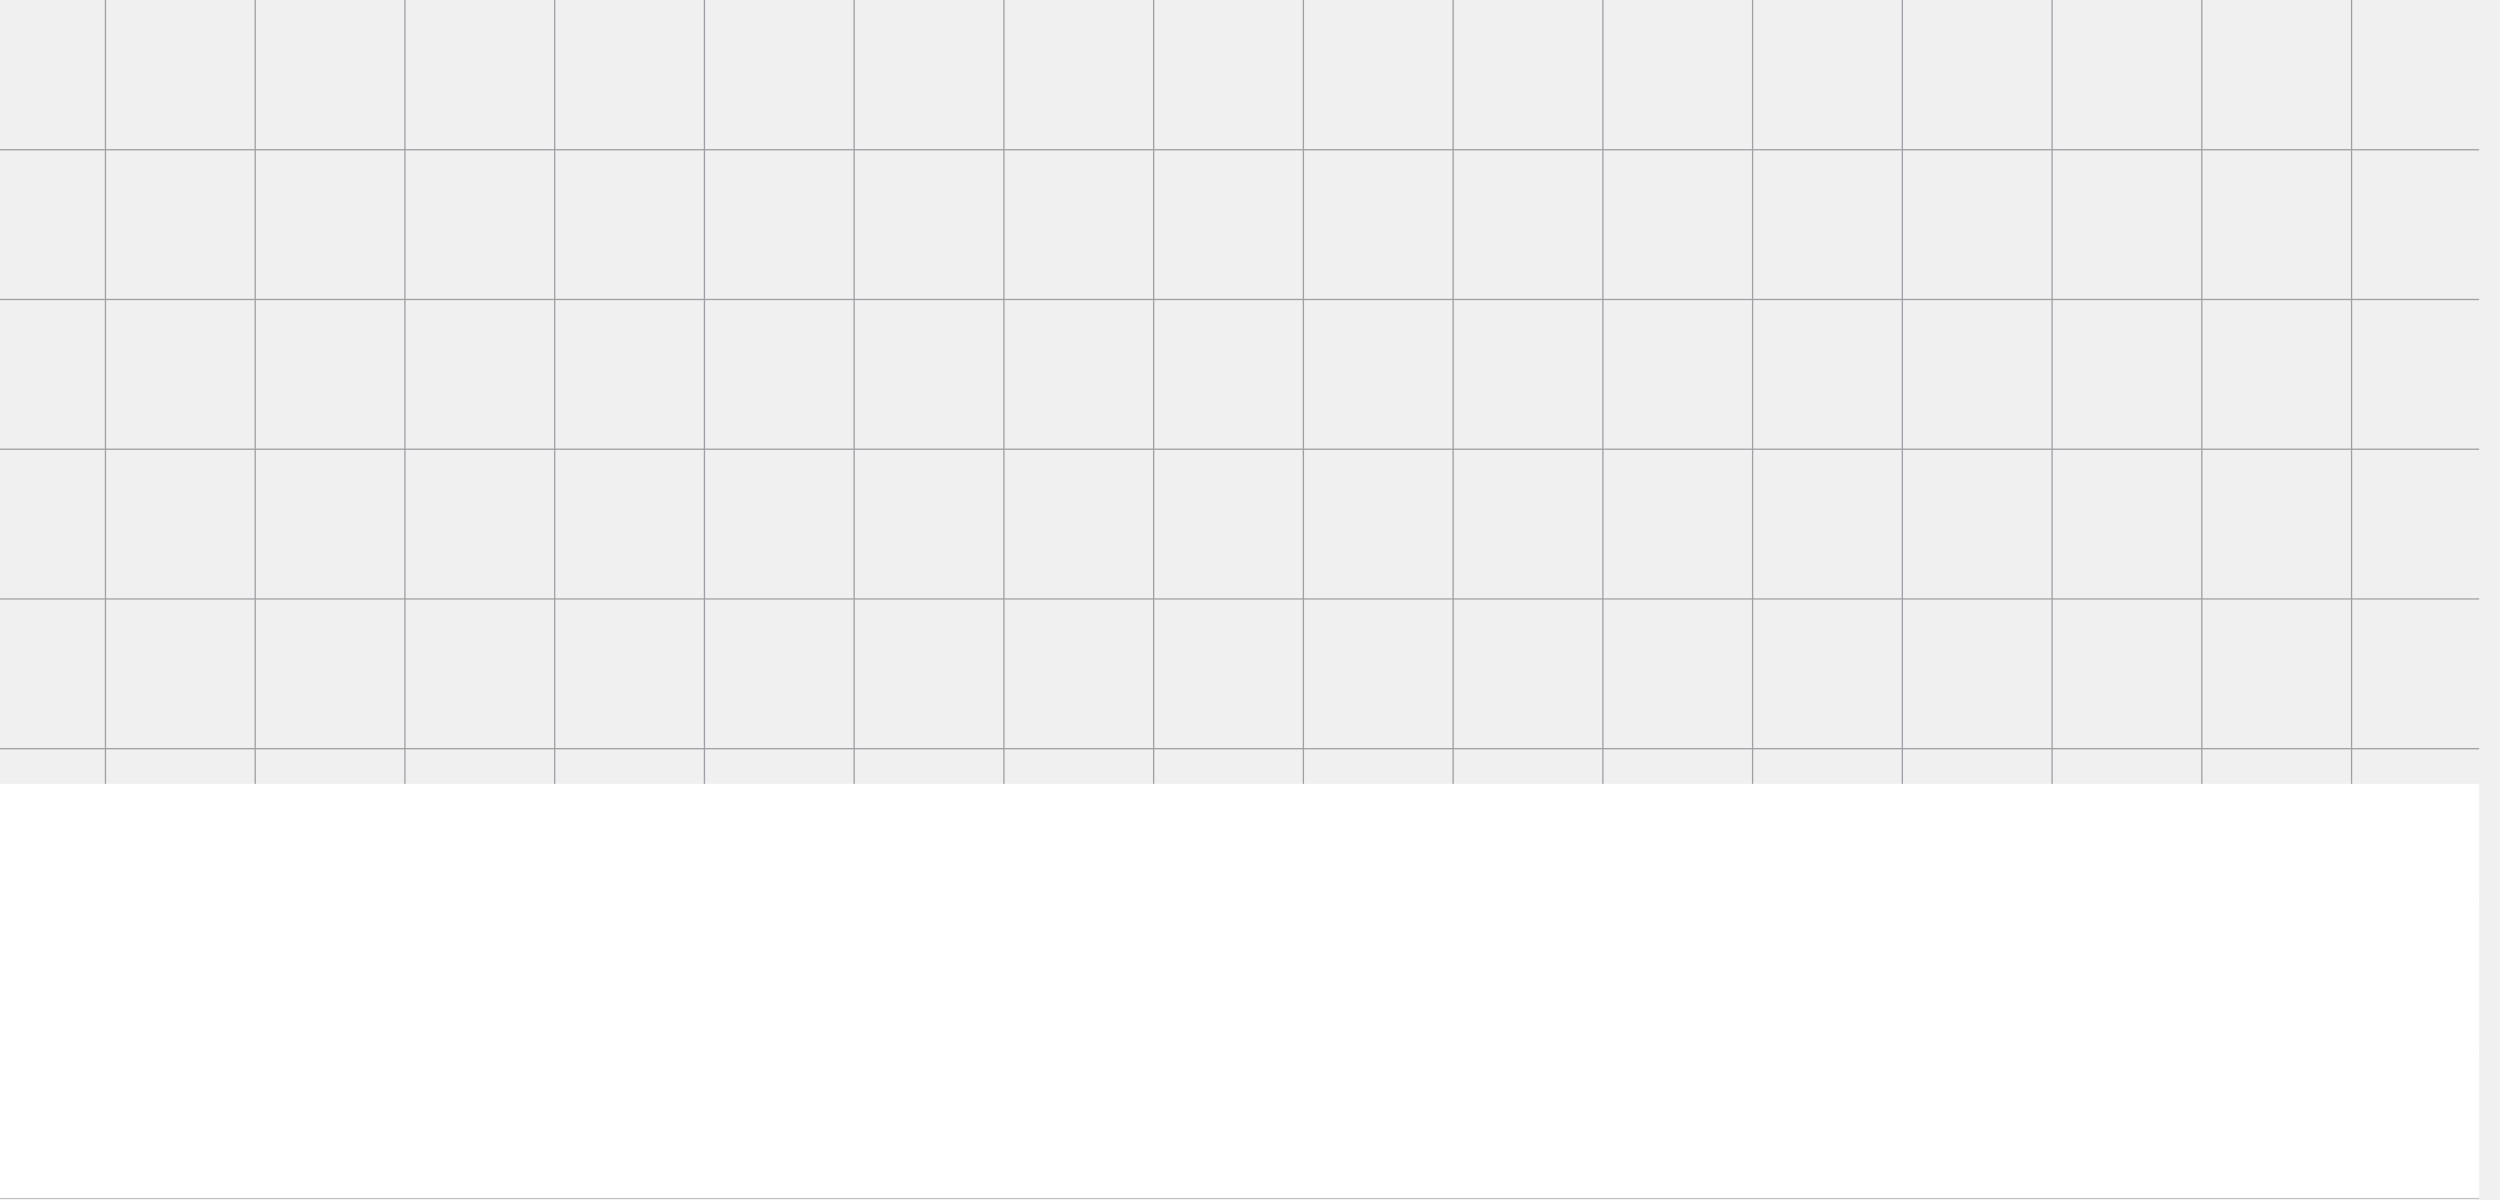
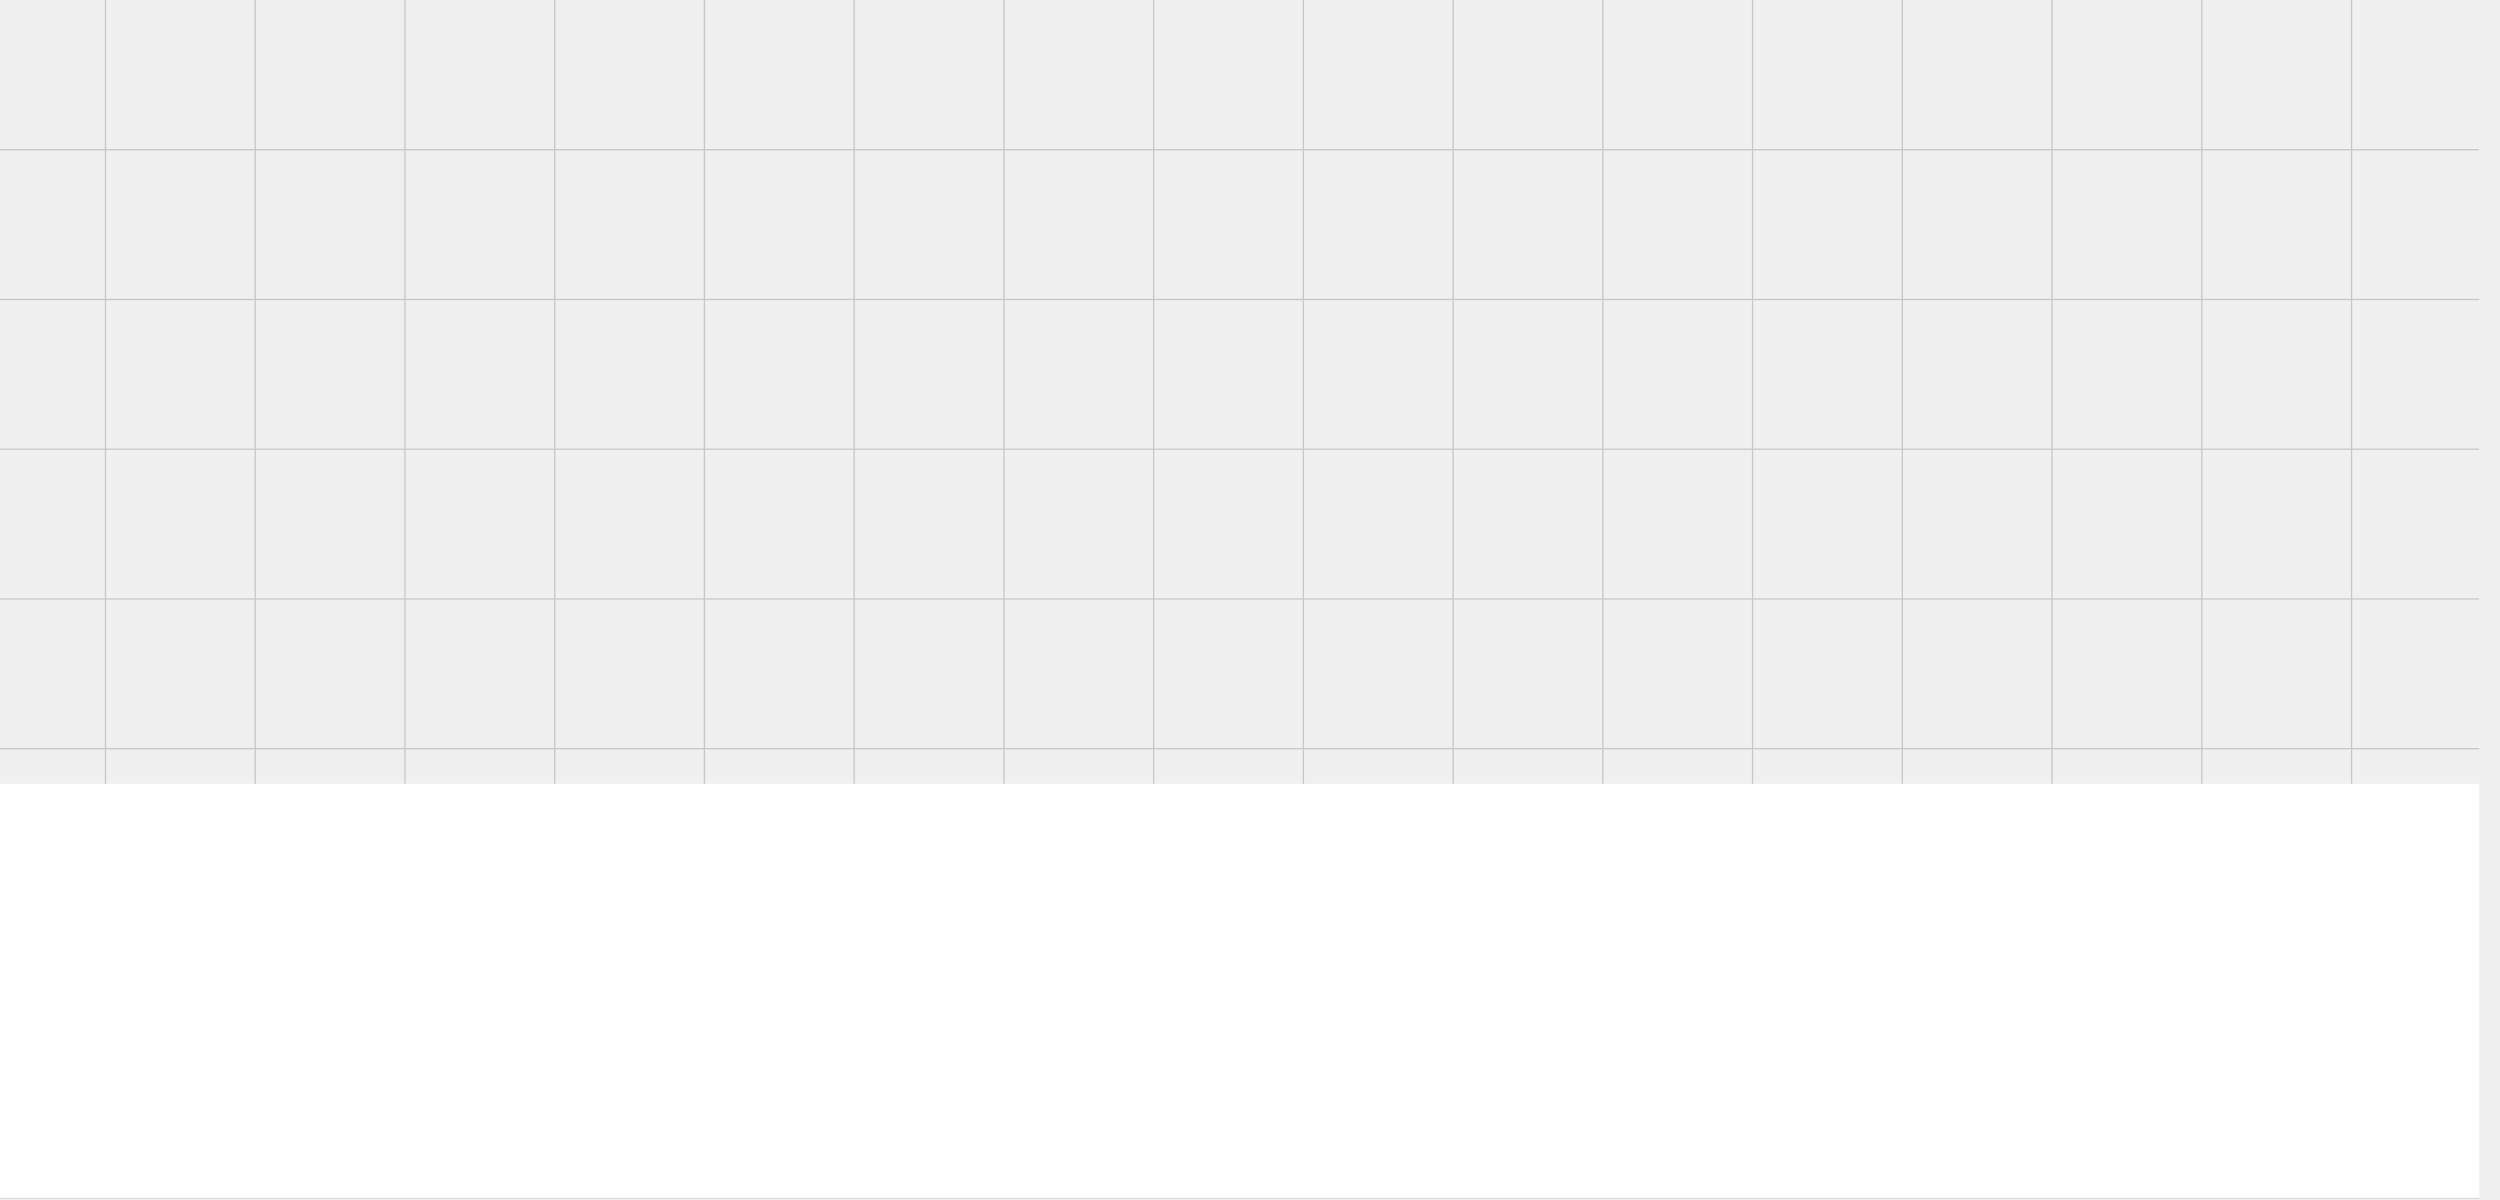
<svg xmlns="http://www.w3.org/2000/svg" width="1920" height="921" viewBox="0 0 1920 921" fill="#ffffff">
  <g opacity="0.4">
-     <path d="M81 0L81 900" stroke="#252832" />
-     <path d="M196 0L196 900" stroke="#252832" />
-     <path d="M311 0L311 900" stroke="#252832" />
-     <path d="M426 0L426 900" stroke="#252832" />
-     <path d="M541 0L541 900" stroke="#252832" />
-     <path d="M656 0L656 900" stroke="#252832" />
-     <path d="M771 0L771 900" stroke="#252832" />
-     <path d="M886 0L886 900" stroke="#252832" />
-     <path d="M1001 0L1001 900" stroke="#252832" />
-     <path d="M1116 0L1116 900" stroke="#252832" />
-     <path d="M1231 0L1231 900" stroke="#252832" />
-     <path d="M1346 0L1346 900" stroke="#252832" />
-     <path d="M1461 0L1461 900" stroke="#252832" />
-     <path d="M1576 0L1576 900" stroke="#252832" />
-     <path d="M1691 0L1691 900" stroke="#252832" />
-     <path d="M1806 0L1806 900" stroke="#252832" />
-     <path d="M-34 115L1904 115" stroke="#252832" />
-     <path d="M-34 230L1904 230" stroke="#252832" />
-     <path d="M-34 345L1904 345" stroke="#252832" />
-     <path d="M-34 460L1904 460.001" stroke="#252832" />
-     <path d="M-34 575.001L1904 575.001" stroke="#252832" />
-     <path d="M-34 690.001L1904 690.001" stroke="#252832" />
-     <path d="M-34 805.001L1904 805.001" stroke="#252832" />
-     <path d="M-34 920.001L1904 920.001" stroke="#252832" />
+     <path d="M81 0L81 900" stroke="#889" />
+     <path d="M196 0L196 900" stroke="#889" />
+     <path d="M311 0L311 900" stroke="#889" />
+     <path d="M426 0L426 900" stroke="#889" />
+     <path d="M541 0L541 900" stroke="#889" />
+     <path d="M656 0L656 900" stroke="#889" />
+     <path d="M771 0L771 900" stroke="#889" />
+     <path d="M886 0L886 900" stroke="#889" />
+     <path d="M1001 0L1001 900" stroke="#889" />
+     <path d="M1116 0L1116 900" stroke="#889" />
+     <path d="M1231 0L1231 900" stroke="#889" />
+     <path d="M1346 0L1346 900" stroke="#889" />
+     <path d="M1461 0L1461 900" stroke="#889" />
+     <path d="M1576 0L1576 900" stroke="#889" />
+     <path d="M1691 0L1691 900" stroke="#889" />
+     <path d="M1806 0L1806 900" stroke="#889" />
+     <path d="M-34 115L1904 115" stroke="#889" />
+     <path d="M-34 230L1904 230" stroke="#889" />
+     <path d="M-34 345L1904 345" stroke="#889" />
+     <path d="M-34 460L1904 460.001" stroke="#889" />
+     <path d="M-34 575.001L1904 575.001" stroke="#889" />
+     <path d="M-34 690.001L1904 690.001" stroke="#889" />
+     <path d="M-34 805.001L1904 805.001" stroke="#889" />
+     <path d="M-34 920.001L1904 920.001" stroke="#889" />
    <path d="M186 862.5H1769" stroke="black" />
  </g>
  <rect x="-34" y="602" width="1938" height="318" fill="#ffffff" />
  <defs>
    <linearGradient id="paint0_linear_22_686" x1="935" y1="602" x2="935" fill="#ffffff" y2="920" gradientUnits="userSpaceOnUse">
-       <stop stop-color="#0A0A0D" stop-opacity="0" />
-       <stop offset="1" stop-color="#0A0A0D" />
+       <stop stop-color="#fff" />
+       <stop offset="1" stop-color="#fff" />
    </linearGradient>
  </defs>
</svg>
